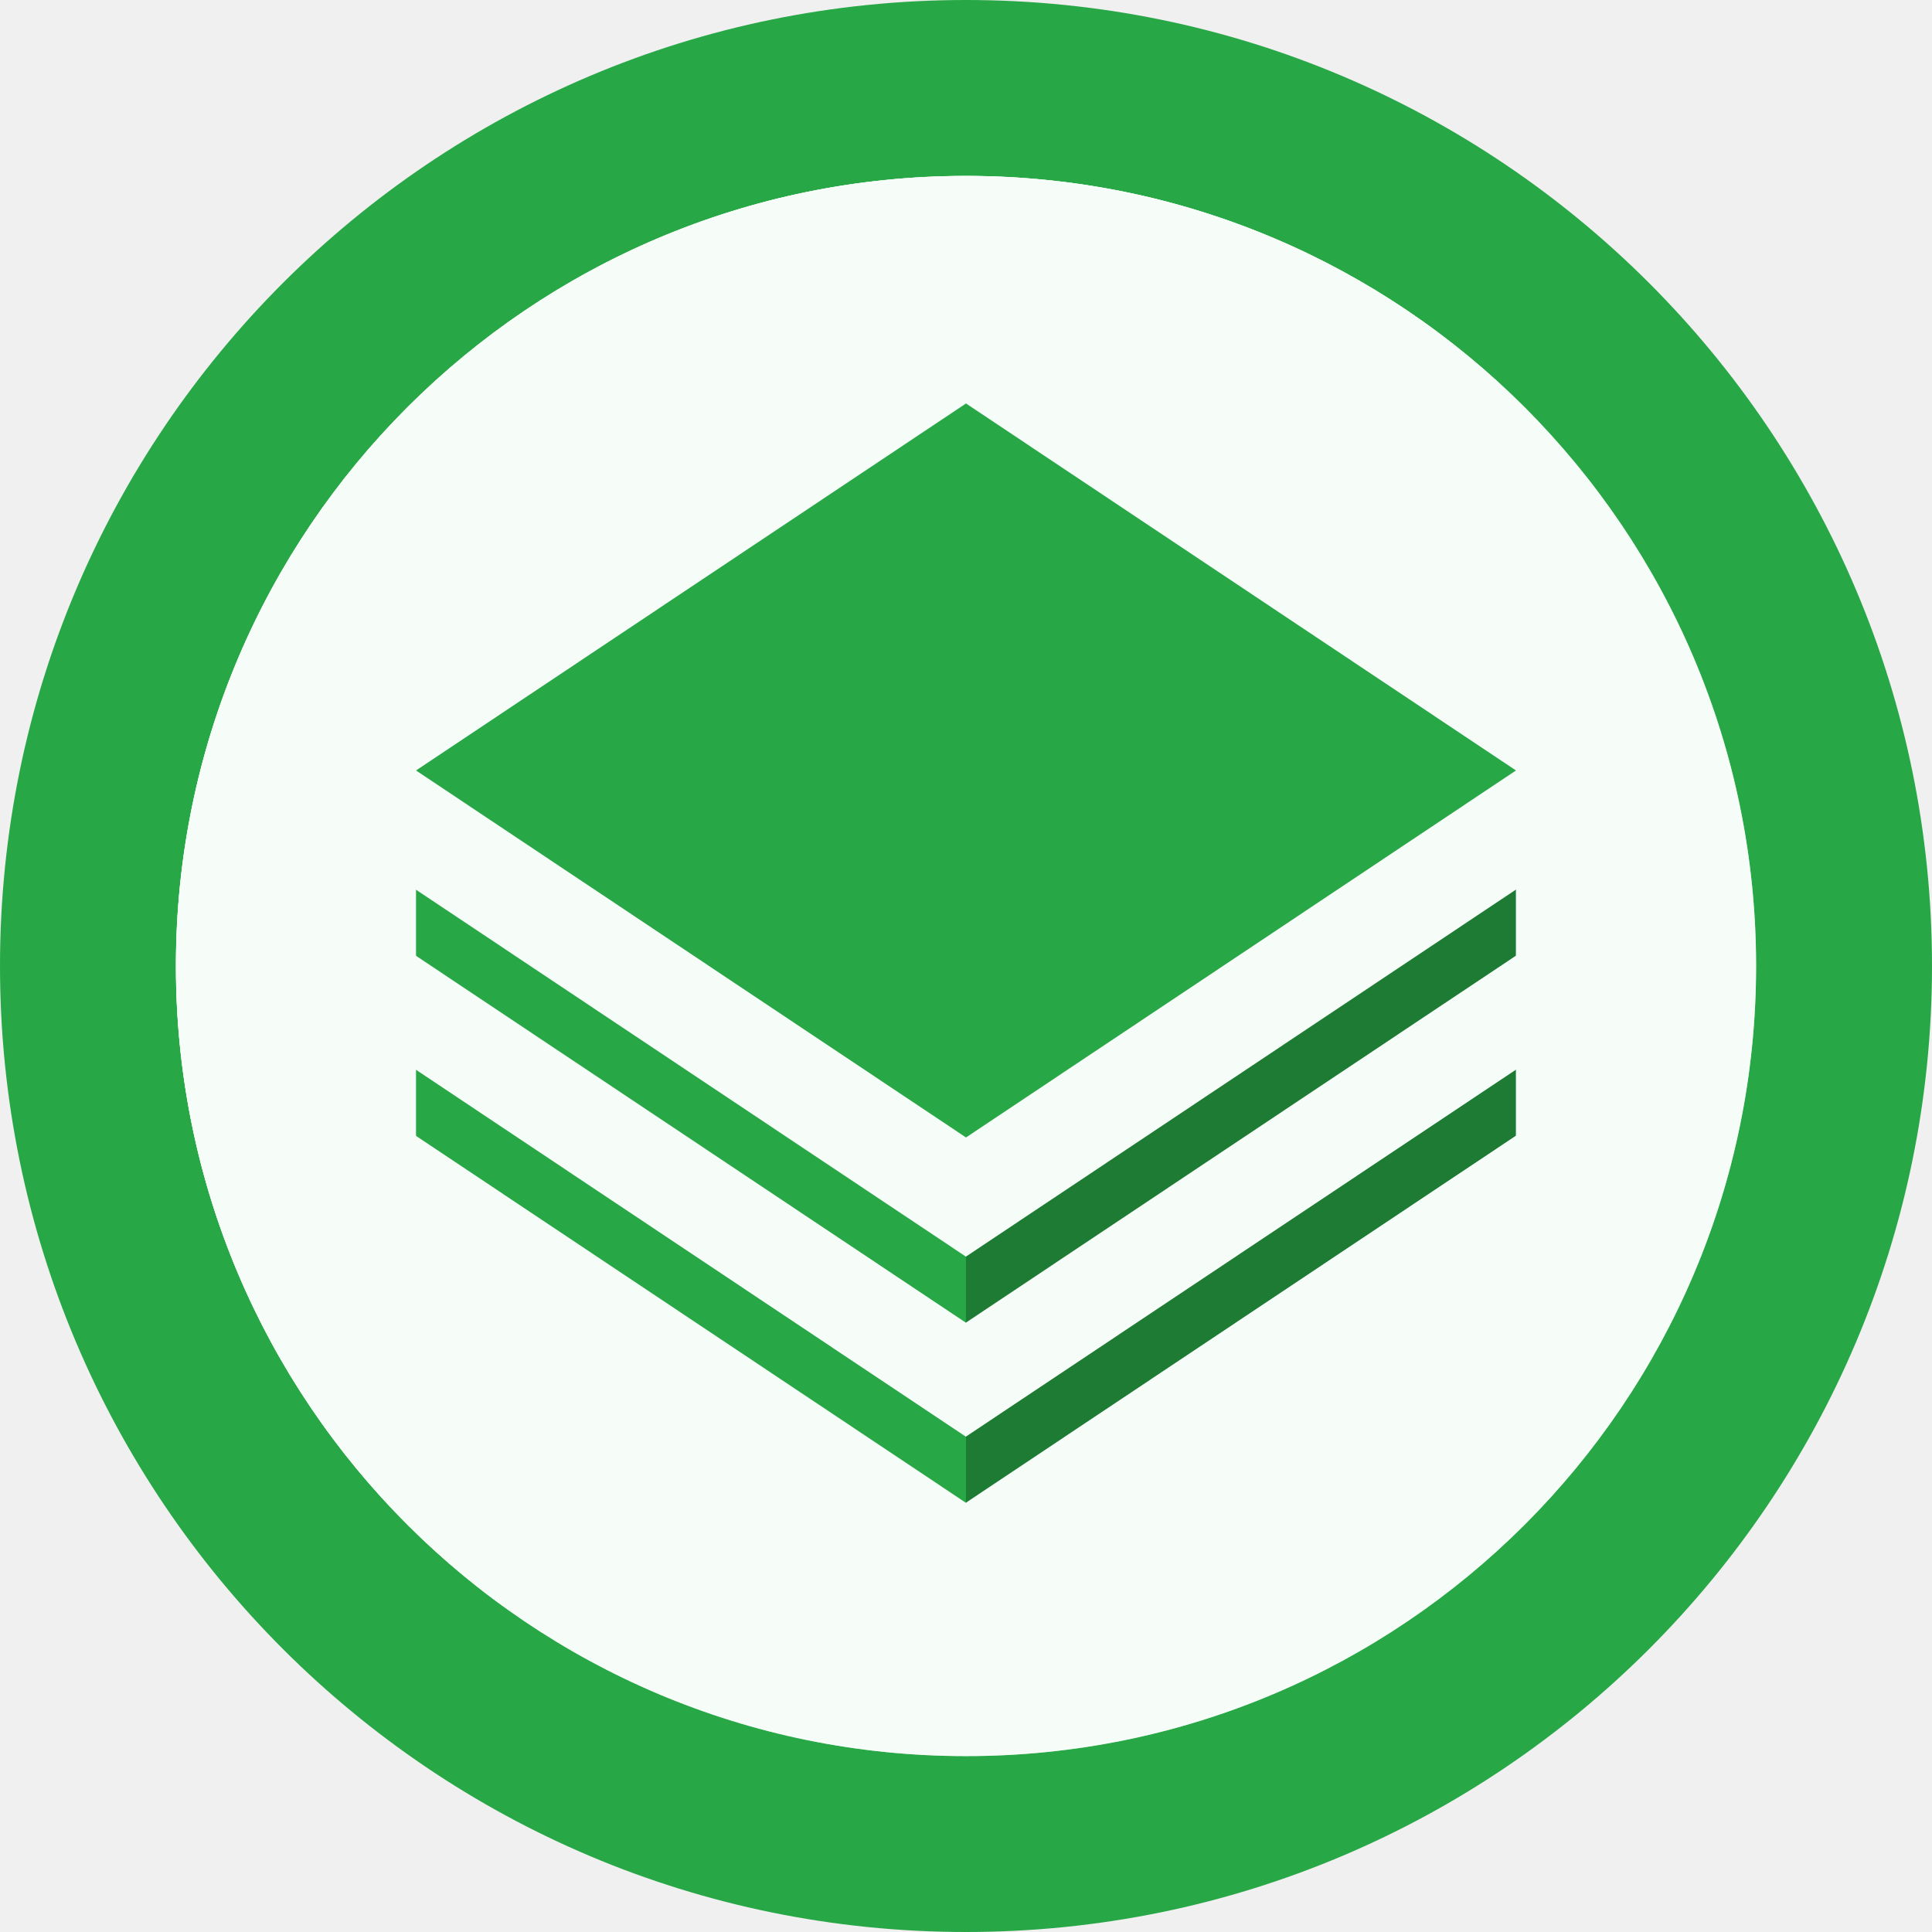
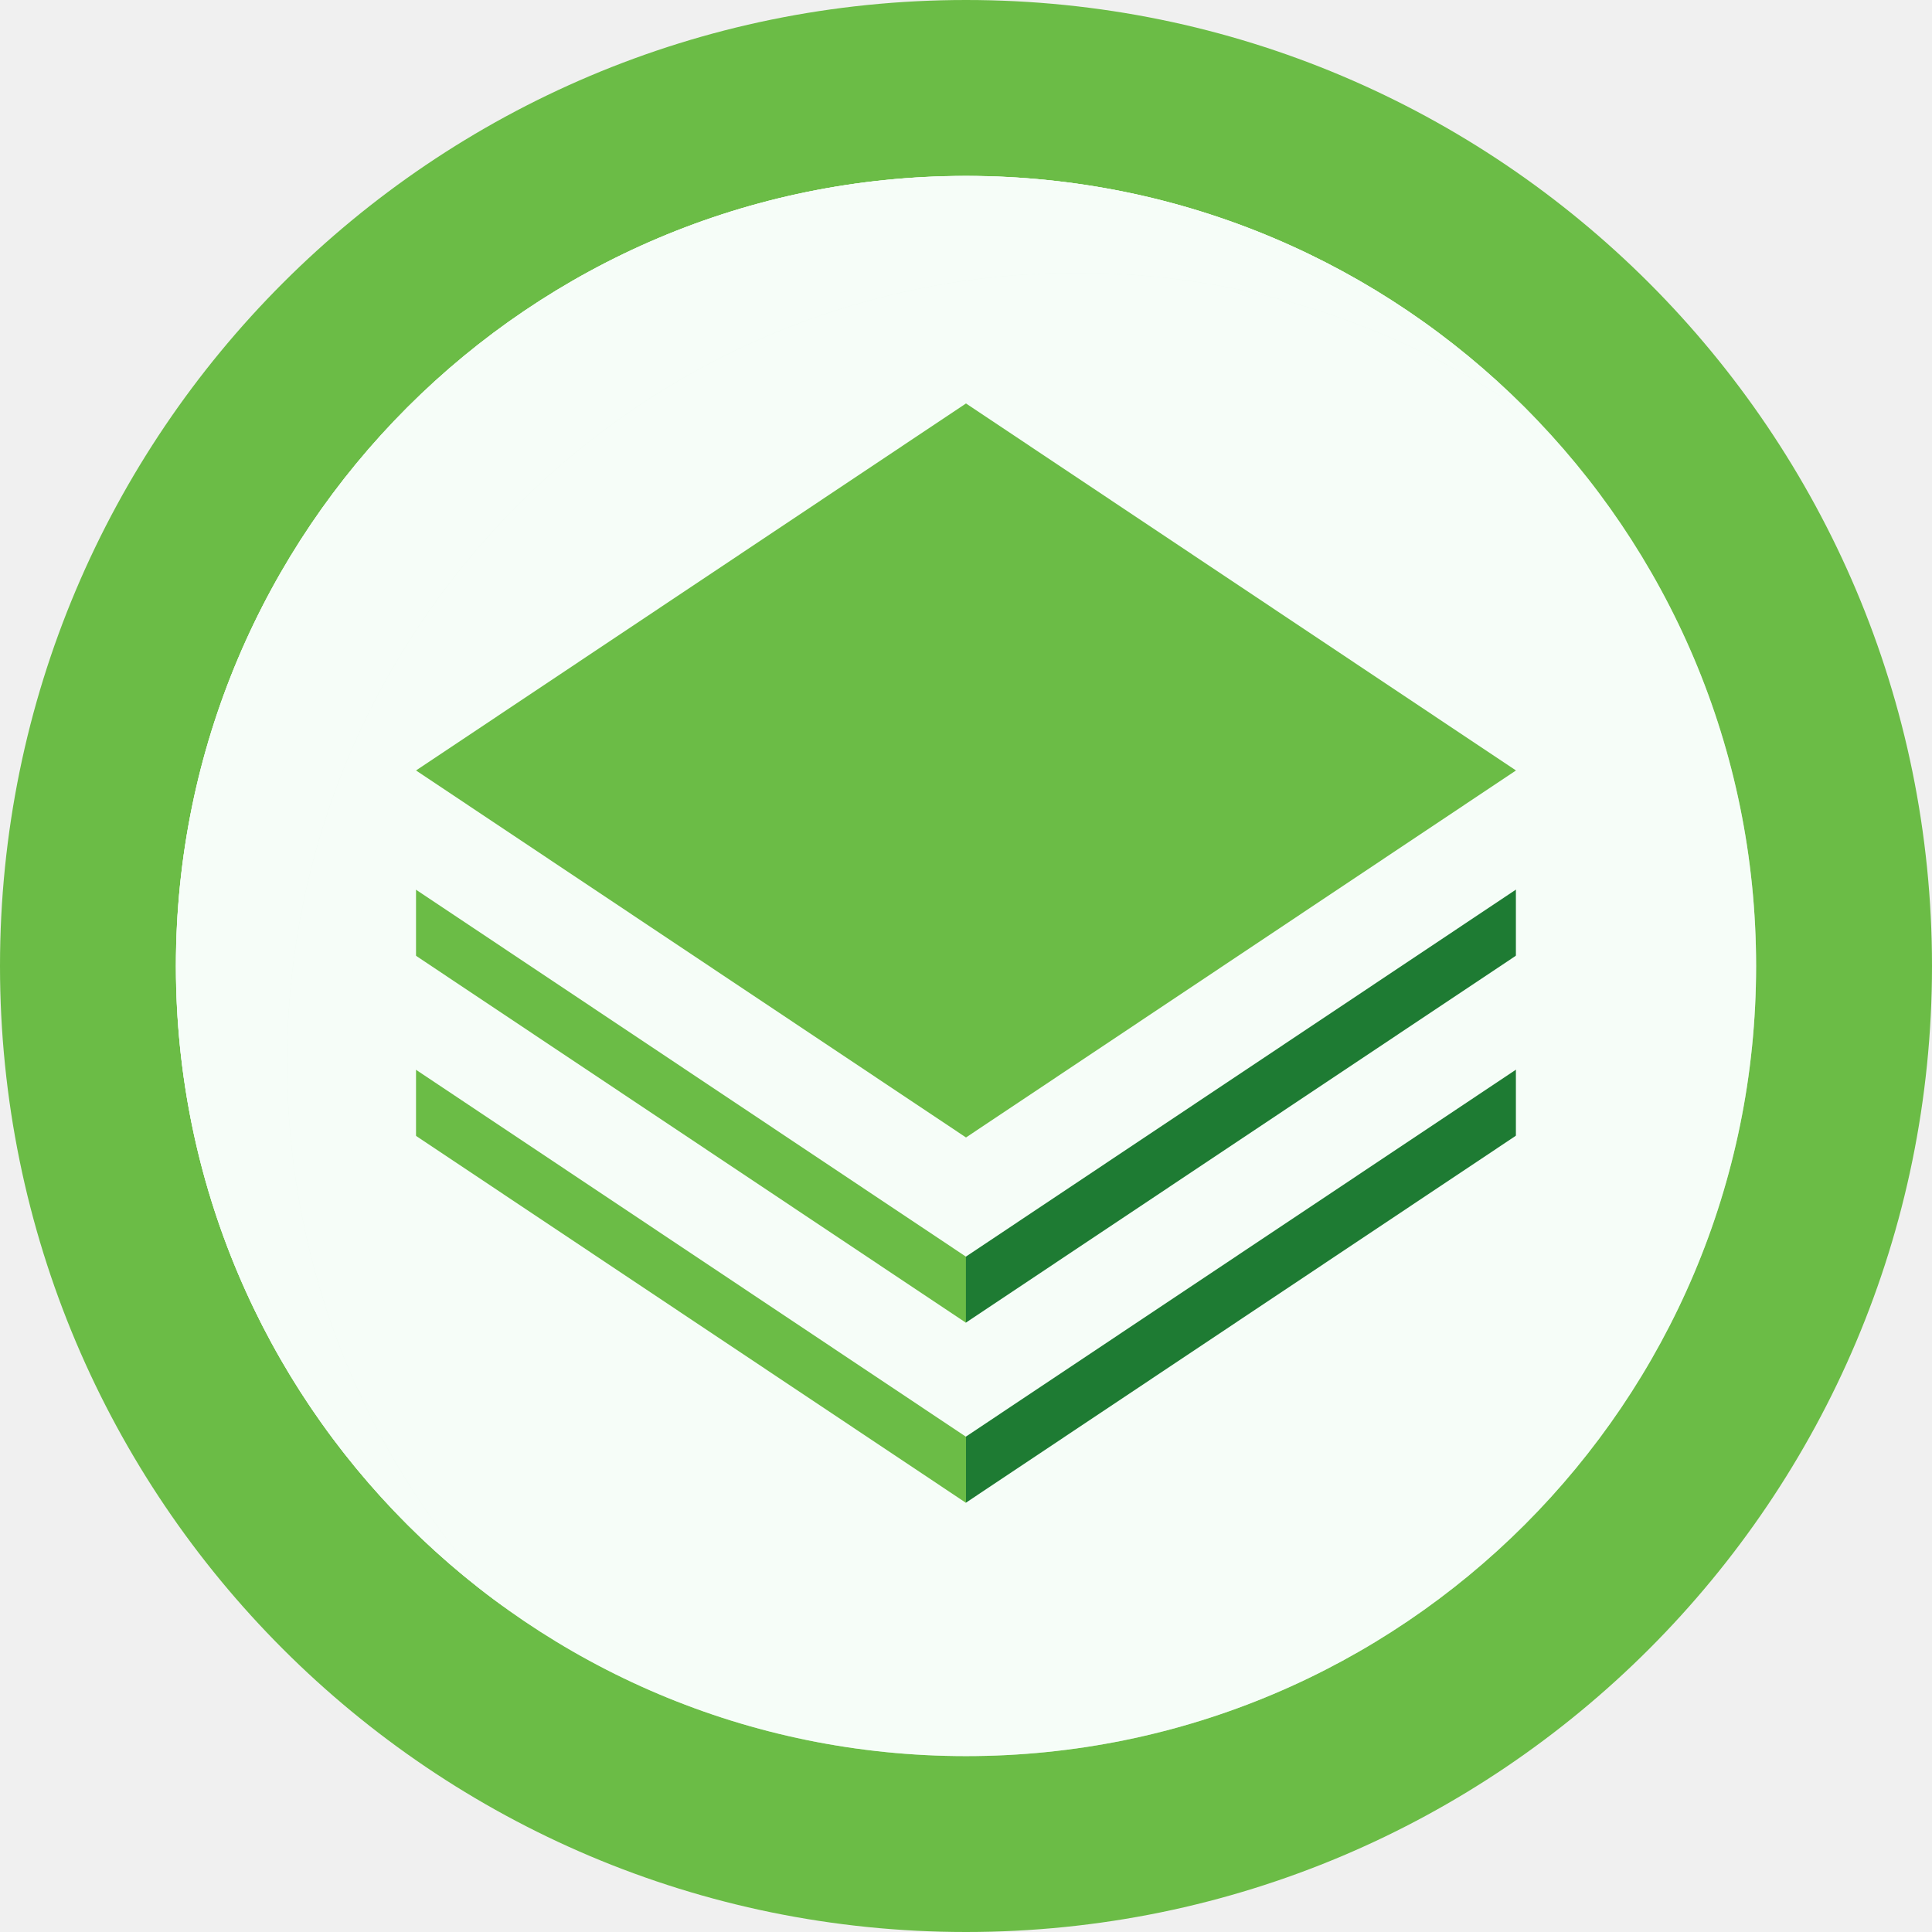
<svg xmlns="http://www.w3.org/2000/svg" width="24" height="24" viewBox="0 0 24 24" fill="none">
  <g clip-path="url(#clip0_78_2905)">
    <g clip-path="url(#clip1_78_2905)">
      <g clip-path="url(#clip2_78_2905)">
-         <path d="M12 24C18.627 24 24 18.627 24 12C24 5.373 18.627 0 12 0C5.373 0 0 5.373 0 12C0 18.627 5.373 24 12 24Z" fill="#28A746" />
+         <path d="M12 24C18.627 24 24 18.627 24 12C24 5.373 18.627 0 12 0C5.373 0 0 5.373 0 12C0 18.627 5.373 24 12 24Z" fill="#6BBC46" />
        <path d="M12 21.815C17.421 21.815 21.815 17.421 21.815 12C21.815 6.579 17.421 2.185 12 2.185C6.58 2.185 2.185 6.579 2.185 12C2.185 17.421 6.58 21.815 12 21.815Z" fill="#EAFAEE" />
        <path d="M12 21.815C17.421 21.815 21.815 17.421 21.815 12C21.815 6.579 17.421 2.185 12 2.185C6.58 2.185 2.185 6.579 2.185 12C2.185 17.421 6.58 21.815 12 21.815Z" fill="white" fill-opacity="0.57" />
        <path d="M3.566 13.205C3.566 7.784 7.961 3.39 13.381 3.39C15.52 3.39 17.497 4.076 19.11 5.238C17.322 3.359 14.8 2.186 12.001 2.186C6.581 2.186 2.186 6.581 2.186 12.001C2.186 15.283 3.798 18.186 6.272 19.968C4.597 18.208 3.567 15.828 3.567 13.206L3.566 13.205Z" fill="#EAFAEE" />
        <path d="M3.566 13.205C3.566 7.784 7.961 3.39 13.381 3.39C15.52 3.39 17.497 4.076 19.11 5.238C17.322 3.359 14.8 2.186 12.001 2.186C6.581 2.186 2.186 6.581 2.186 12.001C2.186 15.283 3.798 18.186 6.272 19.968C4.597 18.208 3.567 15.828 3.567 13.206L3.566 13.205Z" fill="white" fill-opacity="0.57" />
-         <path d="M12 14.13L5.168 9.571L12 5.012L18.832 9.571L12 14.13Z" fill="#28A746" />
+         <path d="M12 14.13L5.168 9.571L12 5.012L18.832 9.571L12 14.13Z" fill="#6BBC46" />
        <mask id="mask0_78_2905" style="mask-type:luminance" maskUnits="userSpaceOnUse" x="5" y="9" width="14" height="10">
          <path d="M18.831 9.571H5.168V18.988H18.831V9.571Z" fill="white" />
        </mask>
        <g mask="url(#mask0_78_2905)">
-           <path d="M5.07 10.986C4.913 10.882 4.702 10.924 4.596 11.081C4.492 11.238 4.534 11.45 4.691 11.555L12 16.432V15.611L5.07 10.987V10.986Z" fill="#28A746" />
+           <path d="M5.07 10.986C4.913 10.882 4.702 10.924 4.596 11.081C4.492 11.238 4.534 11.45 4.691 11.555L12 16.432V15.611L5.07 10.987V10.986Z" fill="#6BBC46" />
          <path d="M19.403 11.081C19.299 10.924 19.086 10.882 18.929 10.986L11.999 15.61V16.43L19.308 11.554C19.465 11.449 19.507 11.237 19.403 11.08V11.081Z" fill="#1E7B33" />
          <path d="M19.403 13.318C19.299 13.161 19.086 13.118 18.929 13.223L11.999 17.846V18.667L19.308 13.79C19.465 13.686 19.507 13.474 19.403 13.316V13.318Z" fill="#1E7B33" />
-           <path d="M5.07 13.223C4.913 13.118 4.702 13.161 4.596 13.318C4.492 13.475 4.534 13.686 4.691 13.792L12 18.669V17.848L5.07 13.224V13.223Z" fill="#28A746" />
+           <path d="M5.07 13.223C4.913 13.118 4.702 13.161 4.596 13.318C4.492 13.475 4.534 13.686 4.691 13.792L12 18.669V17.848L5.07 13.224V13.223Z" fill="#6BBC46" />
        </g>
      </g>
    </g>
  </g>
  <defs>
    <clipPath id="clip0_78_2905">
      <rect width="24" height="24" fill="white" />
    </clipPath>
    <clipPath id="clip1_78_2905">
      <rect width="24" height="24" fill="white" />
    </clipPath>
    <clipPath id="clip2_78_2905">
      <rect width="24" height="24" fill="white" />
    </clipPath>
  </defs>
</svg>
